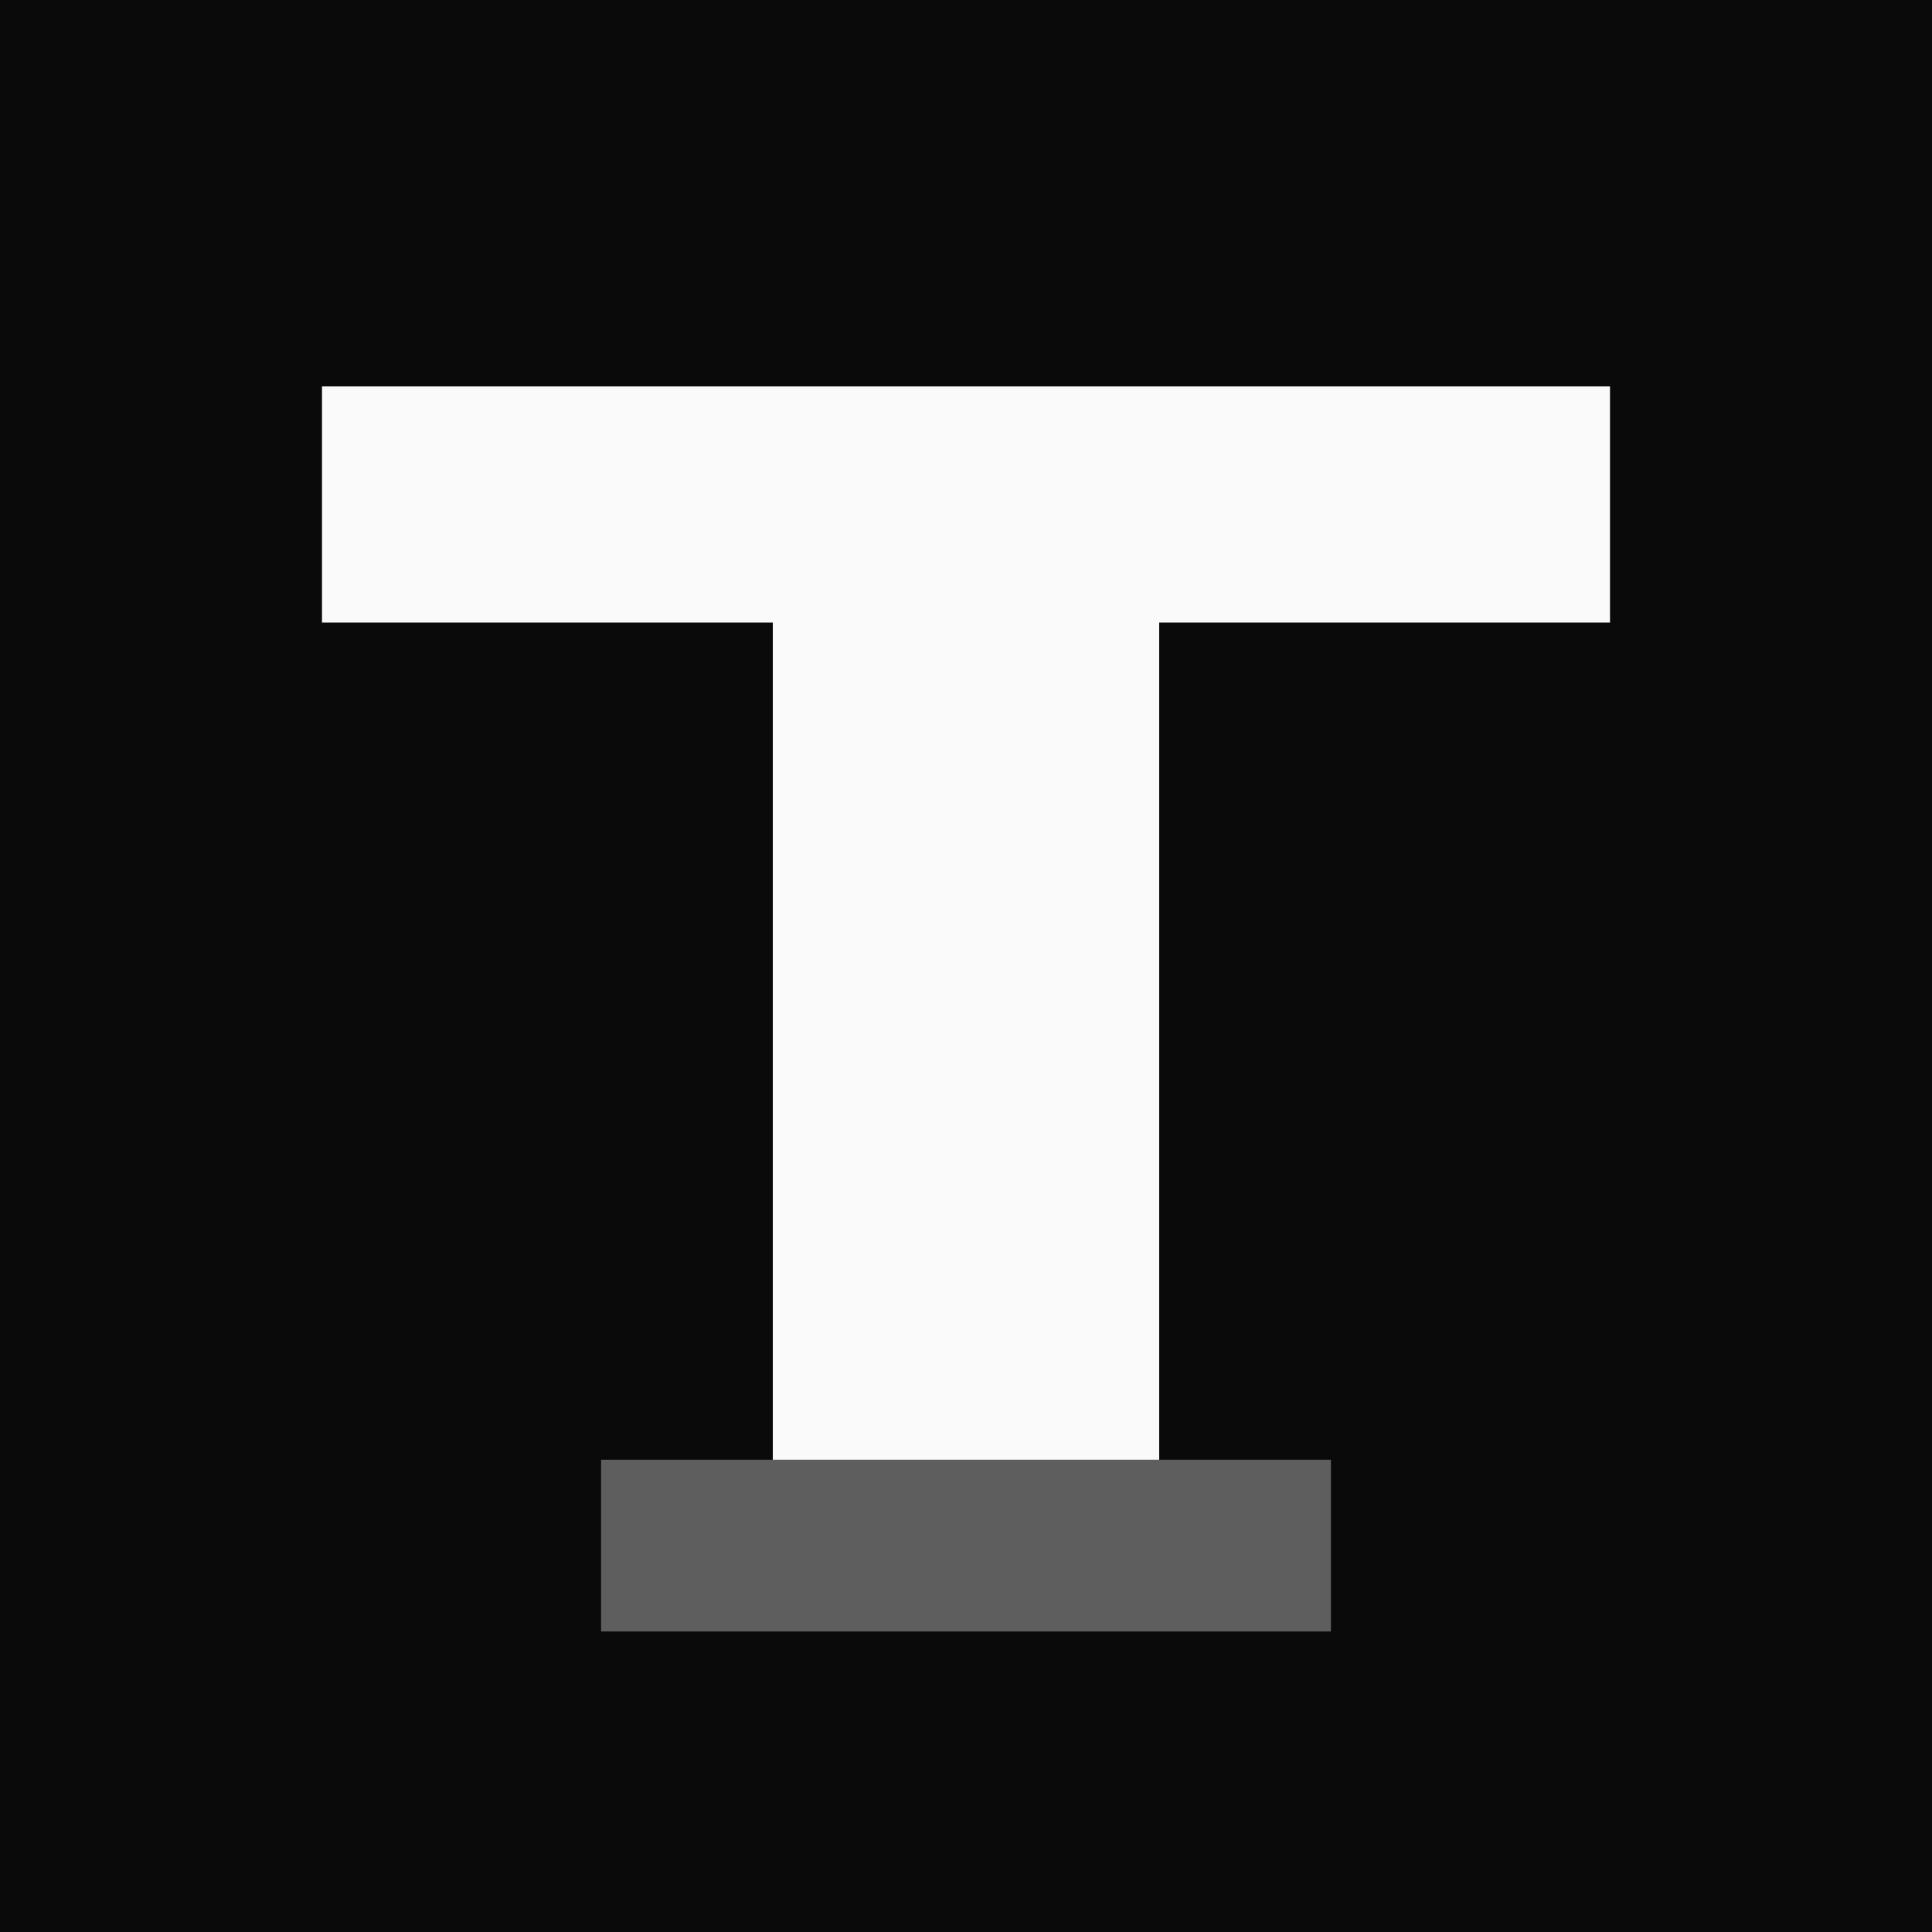
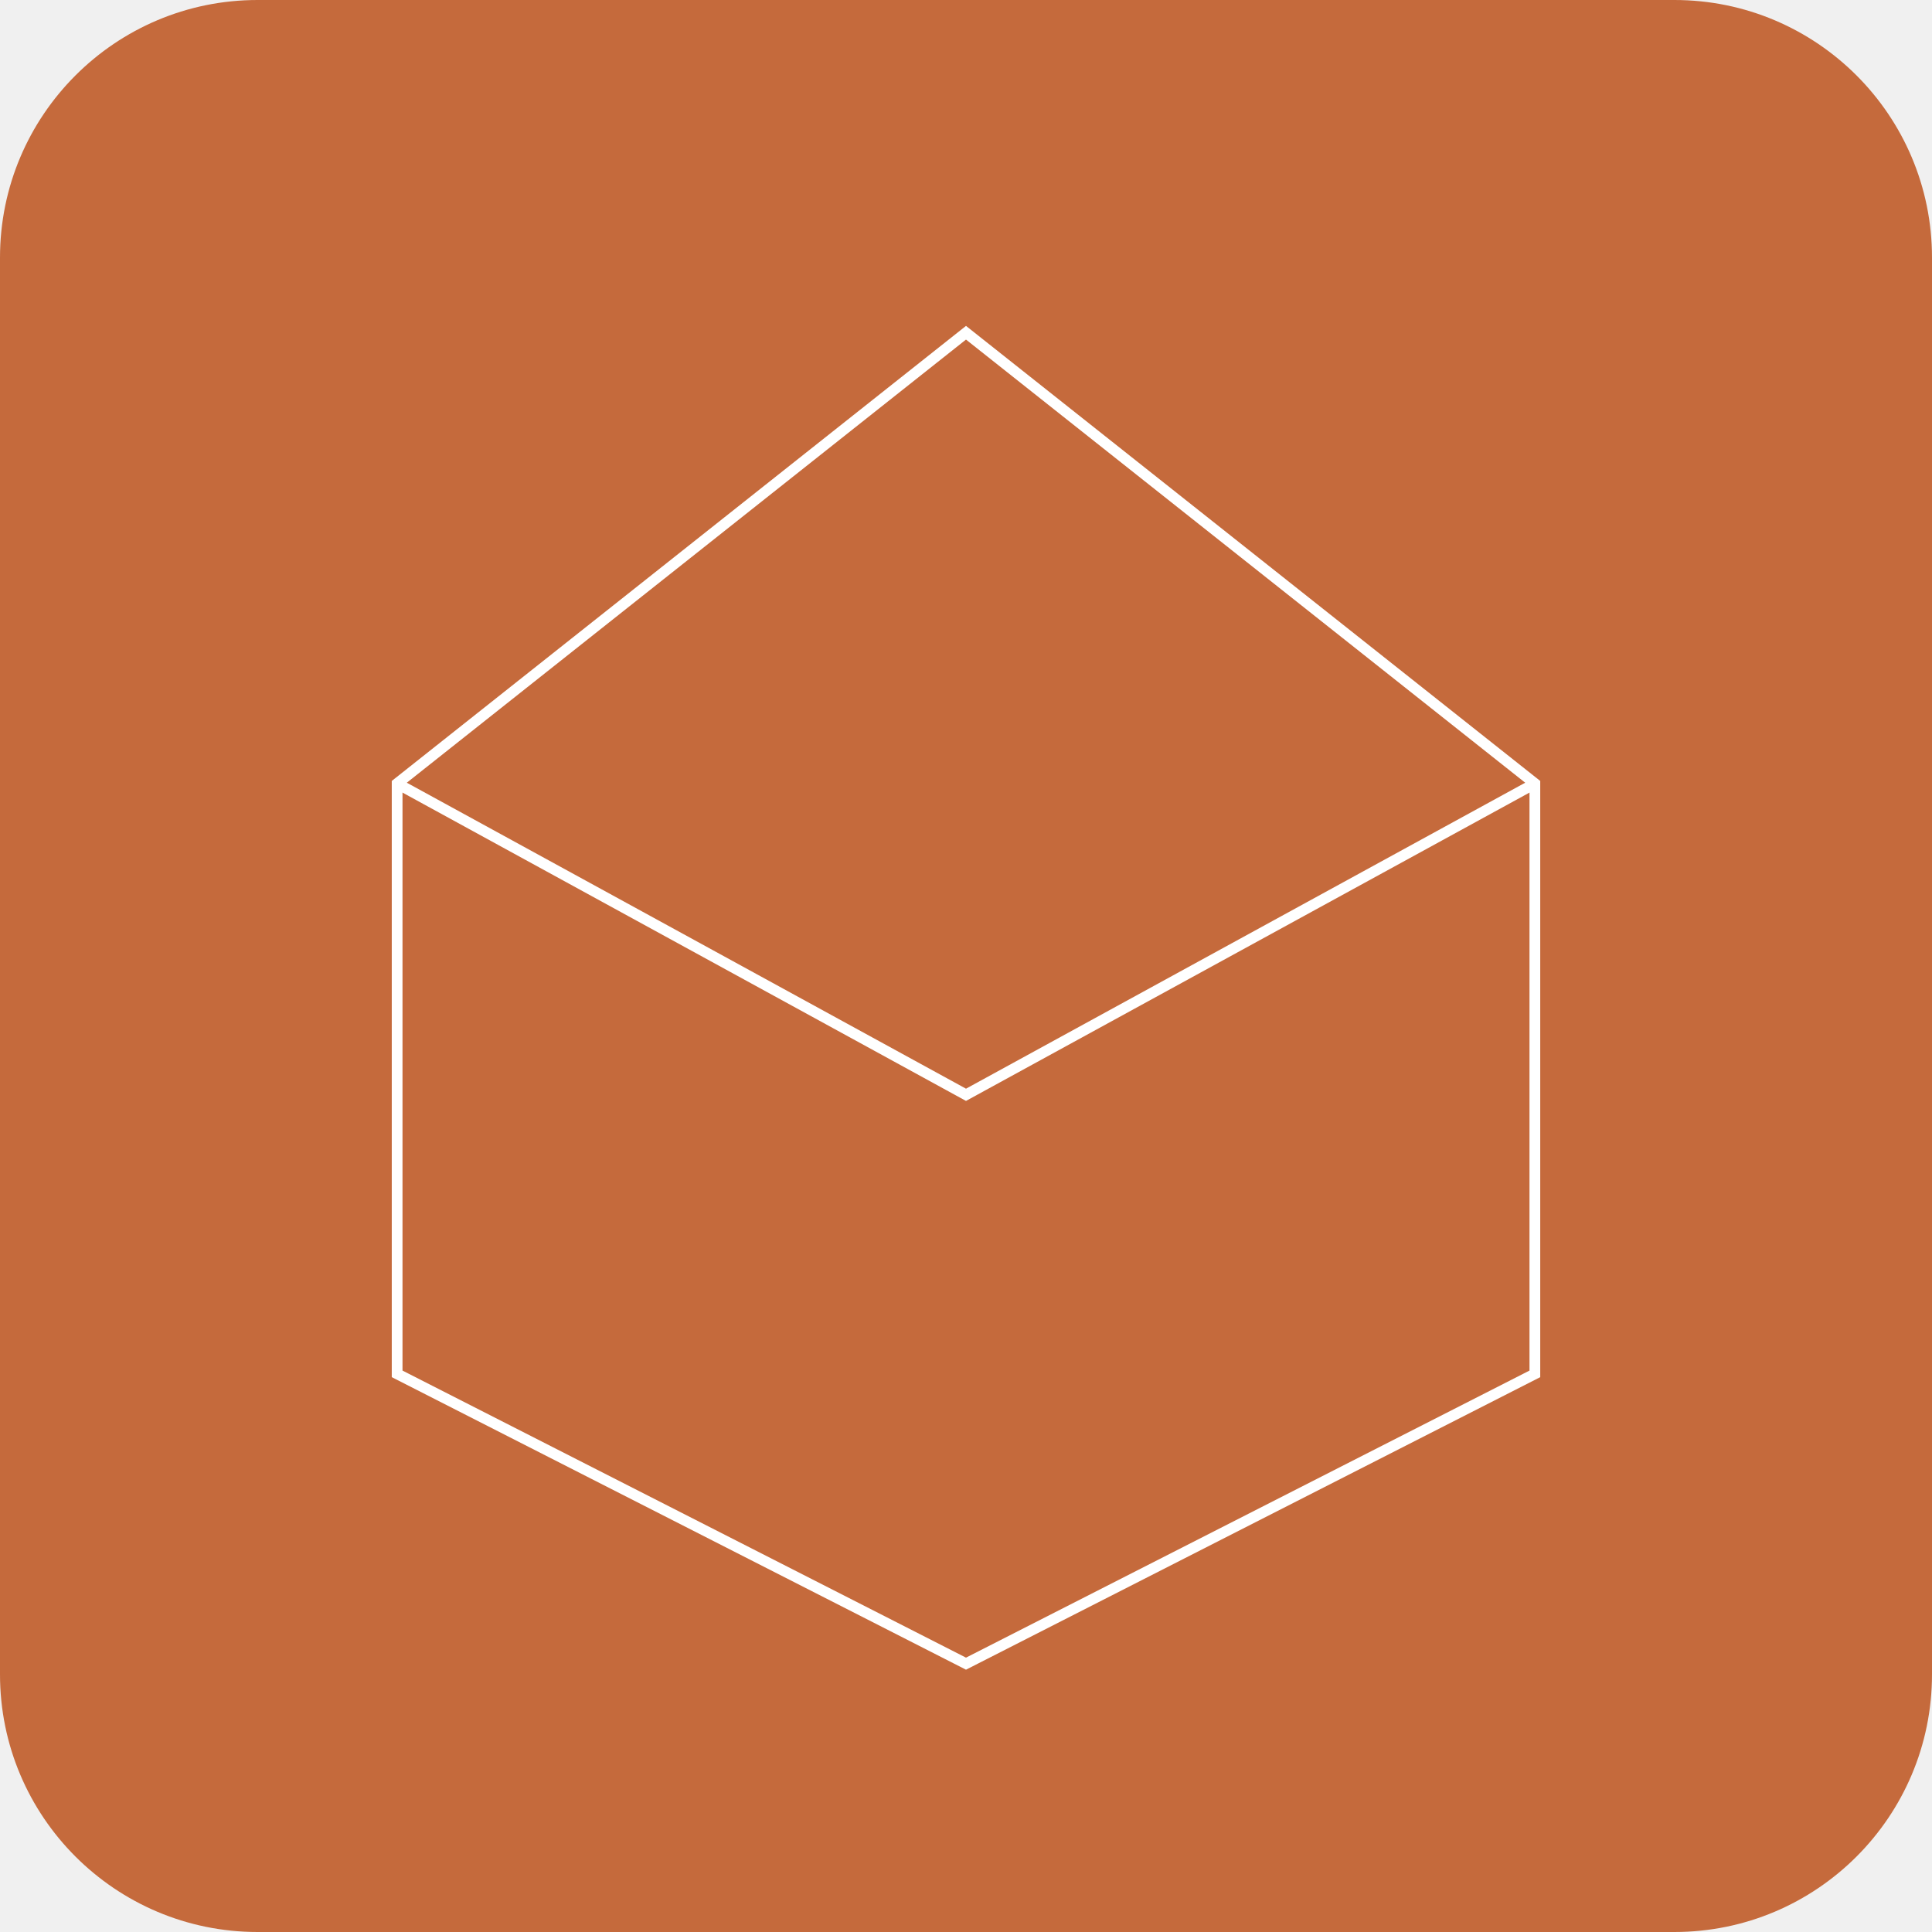
<svg xmlns="http://www.w3.org/2000/svg" viewBox="0 0 180 180" fill="none">
-   <rect width="180" height="180" fill="#0a0a0a" />
-   <rect x="30" y="36" width="120" height="22" fill="#fafafa" />
-   <rect x="72" y="36" width="36" height="100" fill="#fafafa" />
-   <rect x="56" y="136" width="68" height="16" fill="#fafafa" opacity="0.35" />
+   <rect width="180" height="180" rx="24" fill="#c56a3c" />
+   <path d="M37 73L90 31L143 73V128L90 155L37 128V73Z" stroke="white" strokeWidth="5" strokeLinejoin="round" />
+   <path d="M37 73L90 102L143 73" stroke="white" strokeWidth="5" strokeLinejoin="round" />
</svg>
